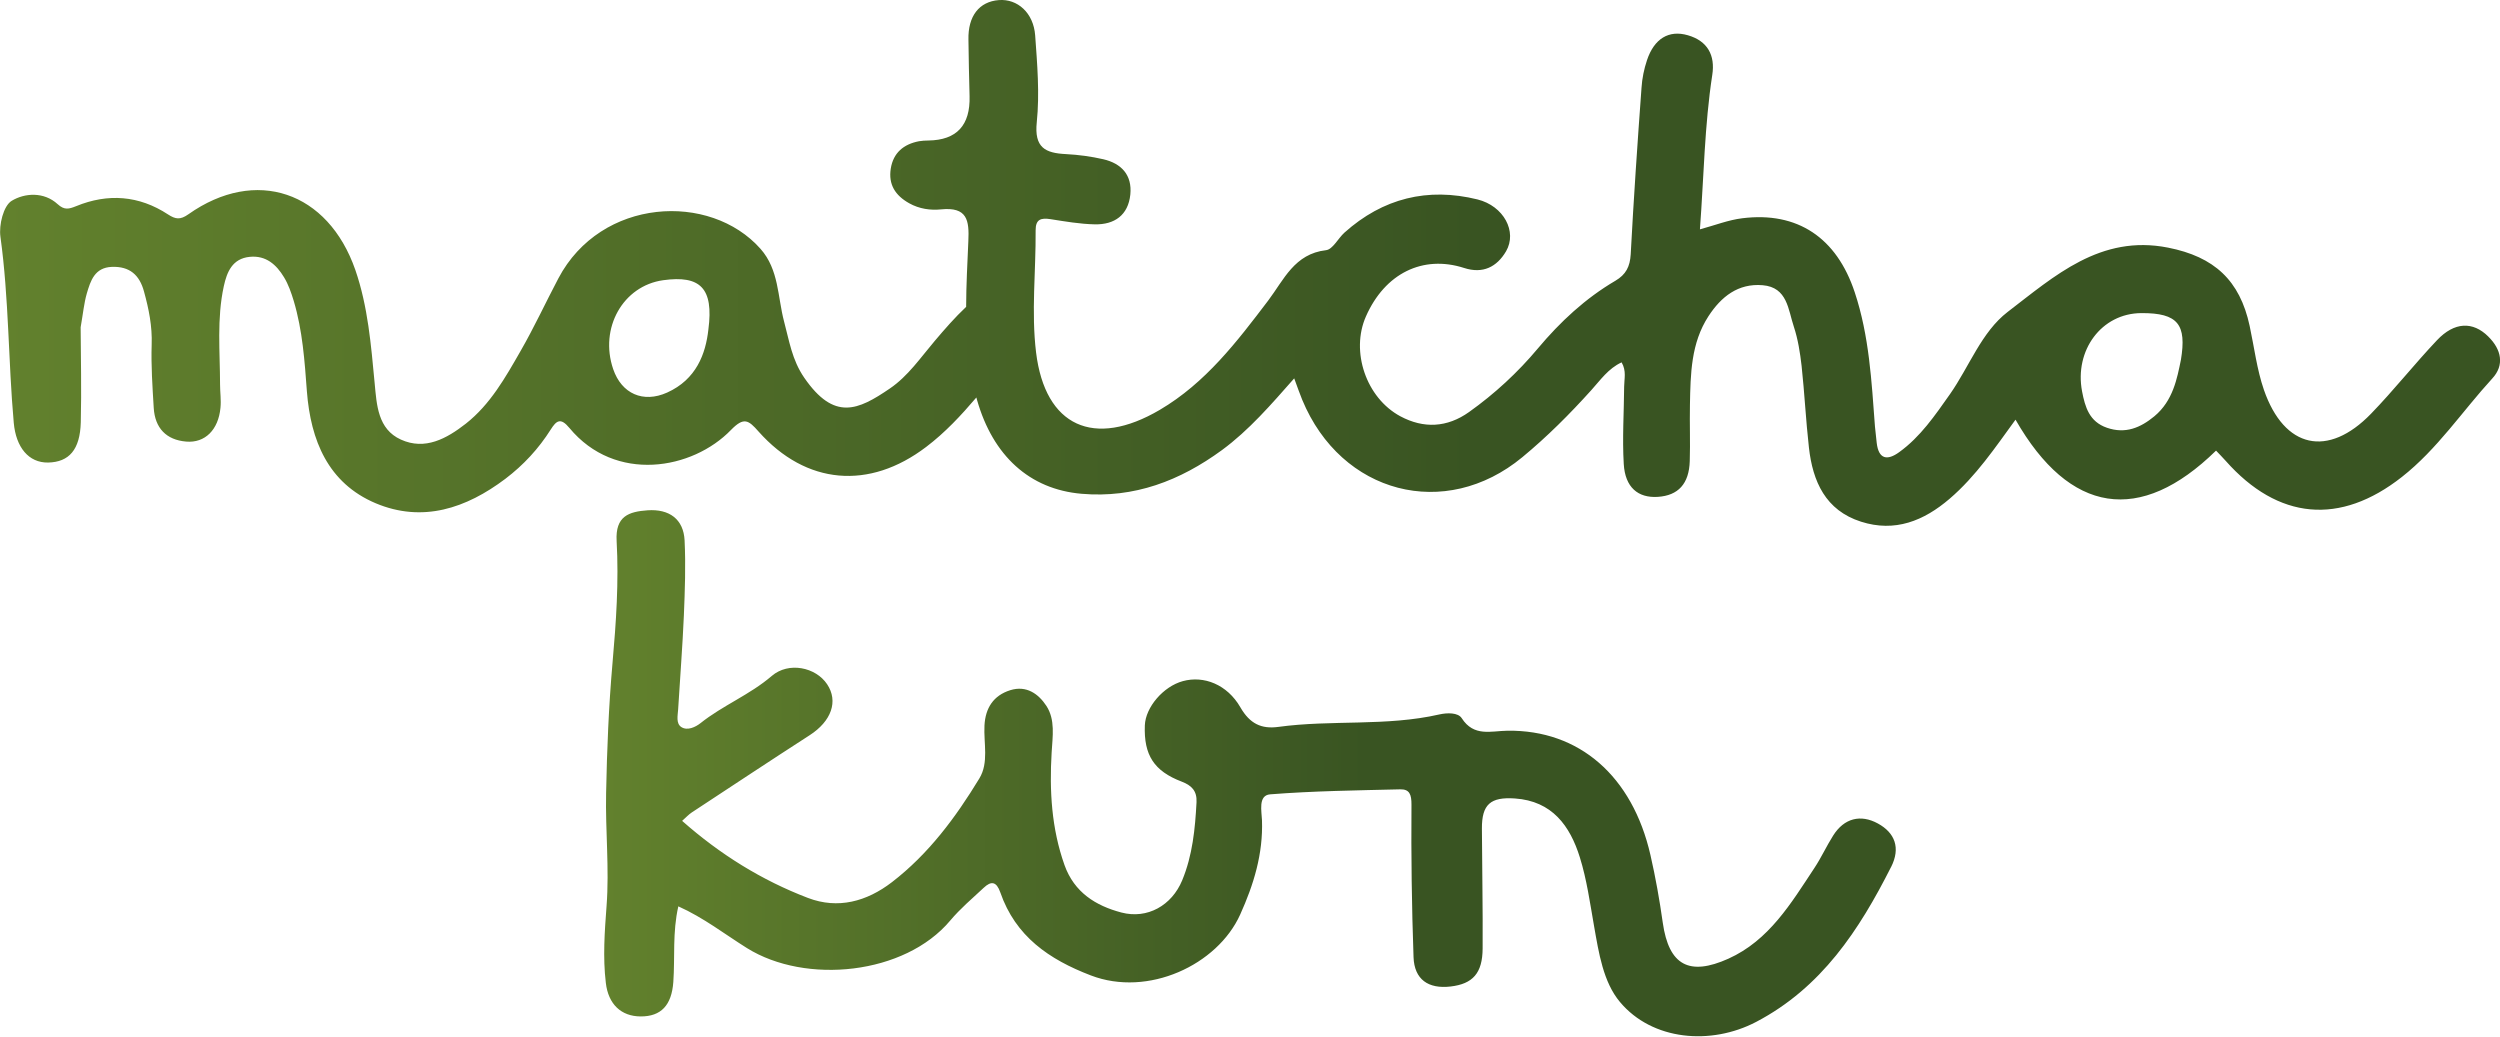
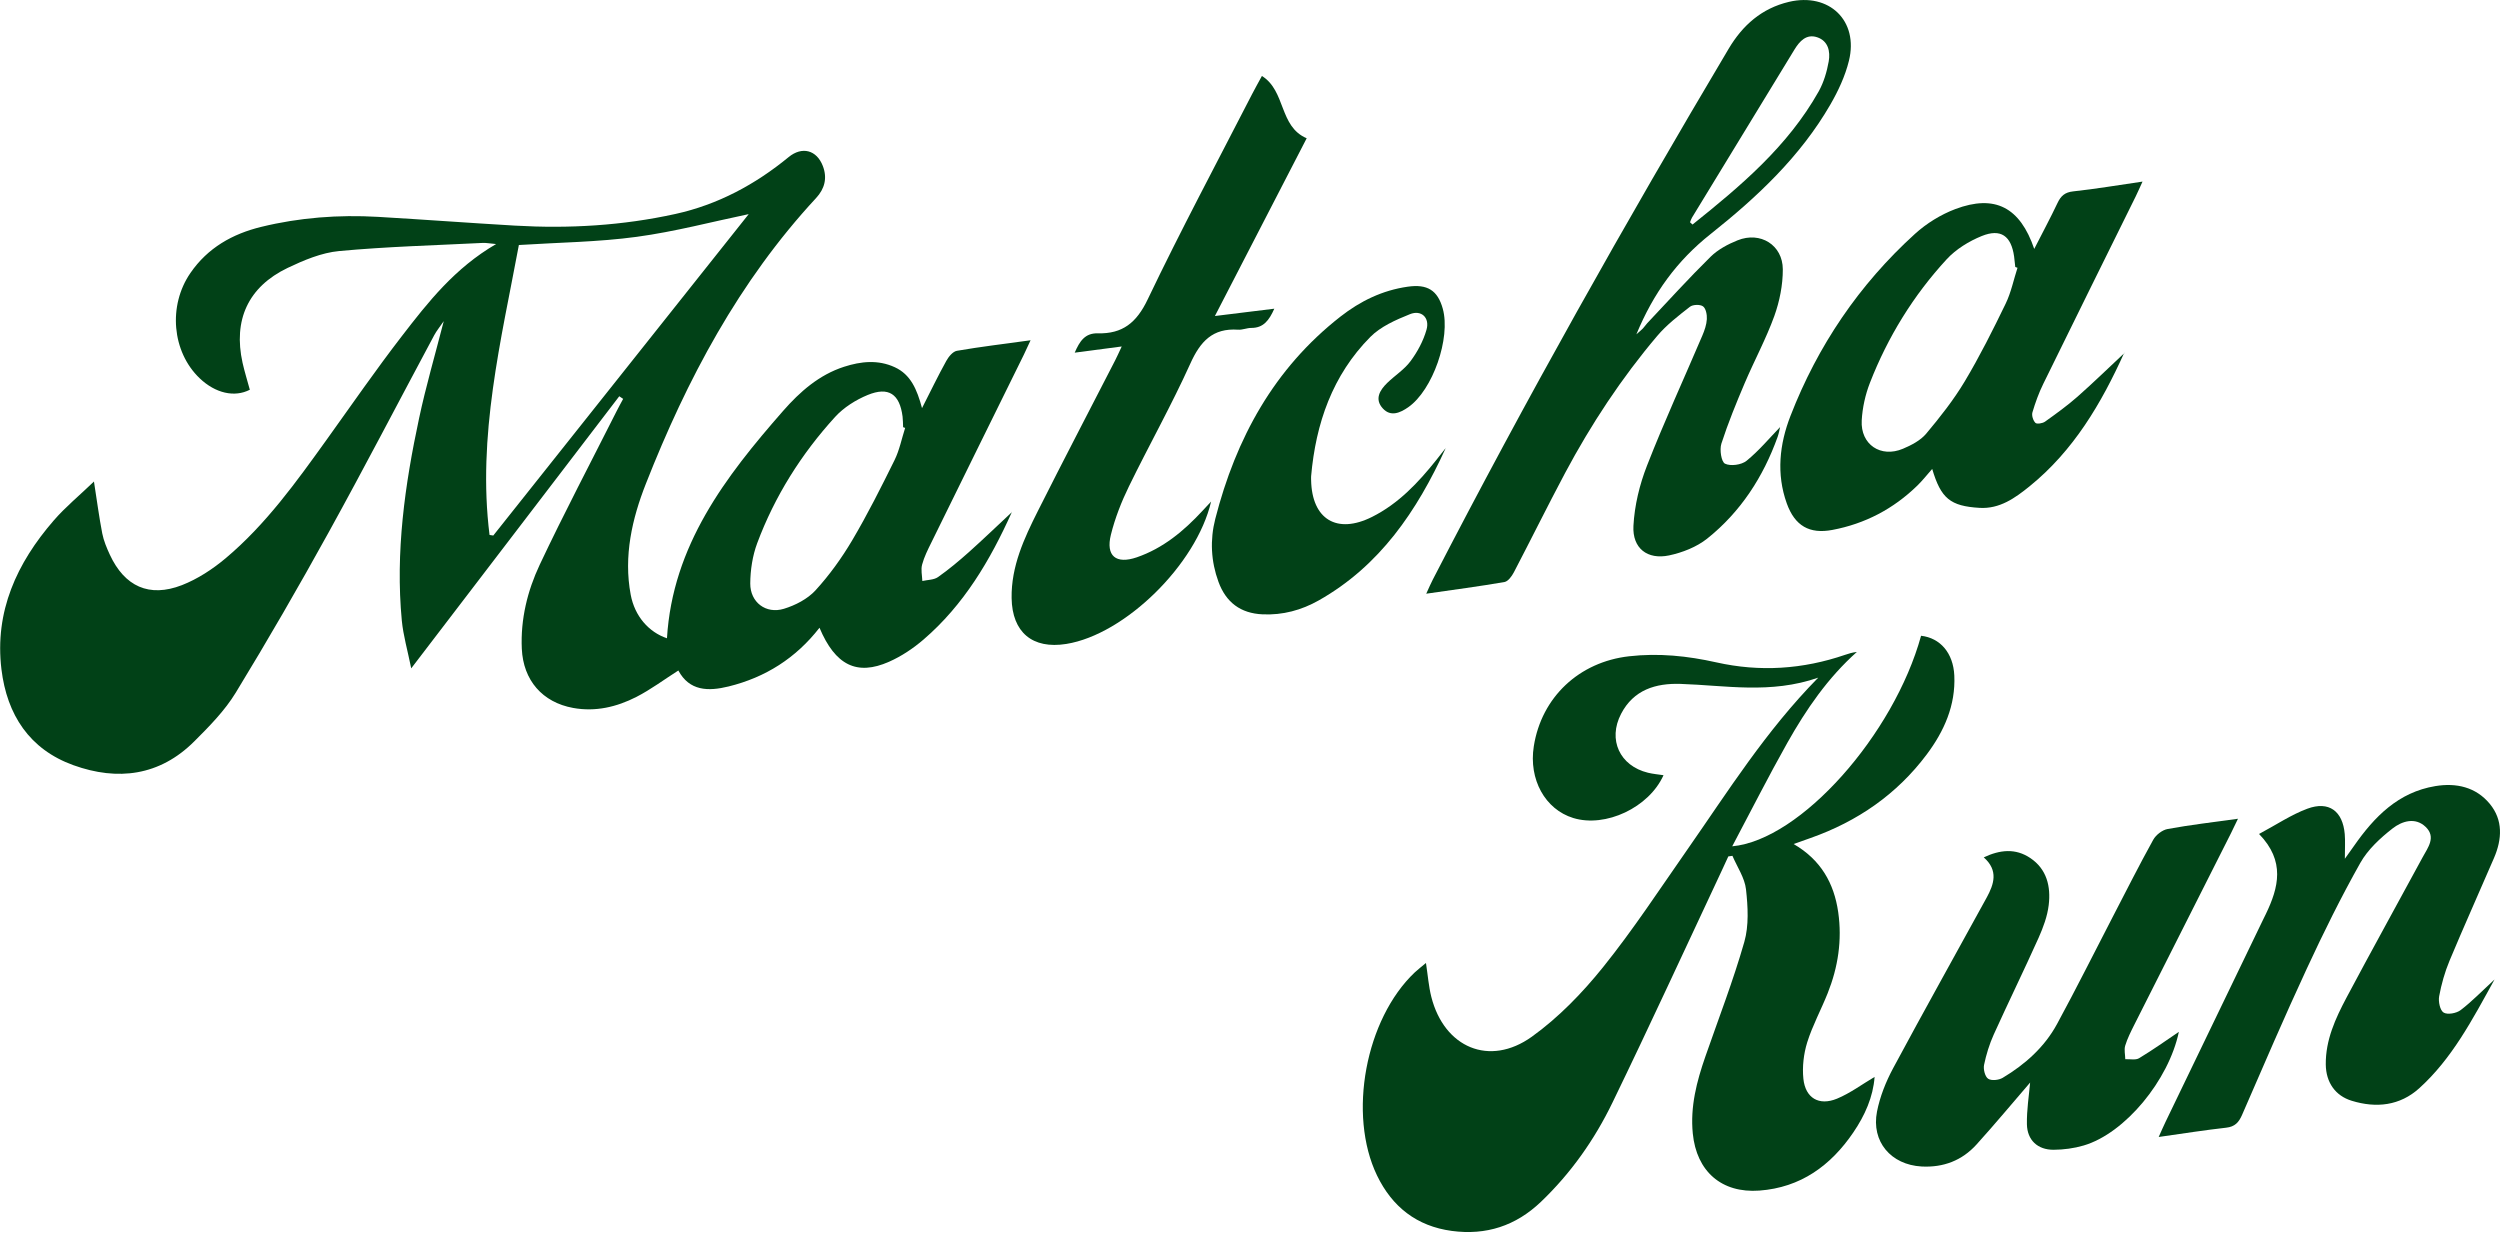
- <svg xmlns="http://www.w3.org/2000/svg" xmlns:xlink="http://www.w3.org/1999/xlink" id="Layer_2" data-name="Layer 2" viewBox="0 0 933.95 387.12">
+ <svg xmlns="http://www.w3.org/2000/svg" id="Layer_2" data-name="Layer 2" viewBox="0 0 467.94 230.61">
  <defs>
    <style>
      .cls-1 {
-         fill: url(#linear-gradient-2);
-       }
- 
-       .cls-2 {
-         fill: url(#linear-gradient);
+         fill: #014117;
      }
    </style>
-     <linearGradient id="linear-gradient" x1="225.73" y1="288.85" x2="708.22" y2="288.85" gradientUnits="userSpaceOnUse">
-       <stop offset="0" stop-color="#62812d" />
-       <stop offset=".59" stop-color="#395422" />
-     </linearGradient>
-     <linearGradient id="linear-gradient-2" x1="0" y1="98.2" x2="933.95" y2="98.2" xlink:href="#linear-gradient" />
  </defs>
  <g id="Layer_1-2" data-name="Layer 1">
    <g>
-       <path class="cls-2" d="M706.47,323.88c-11.91,23.57-25.98,45.09-50.42,57.89-16.84,8.82-38.79,7-50.87-7.45-6.25-7.45-7.9-18.33-9.67-28.35-1.52-8.62-2.72-17.39-5.31-25.68-3.66-11.76-10.34-21.05-24.26-22-9.12-.62-12.38,2.19-12.33,11.26,.07,14.92,.37,29.87,.27,44.79-.05,9.24-3.69,13.23-11.98,14.2-8.32,.97-13.53-2.62-13.83-10.96-.67-18.98-.92-37.96-.77-56.95,.02-3.84-.72-5.83-4.23-5.75-16.19,.4-32.43,.6-48.58,1.87-4.58,.37-3.14,6.45-3.04,9.67,.45,12.58-3.11,24.11-8.15,35.25-8.52,18.86-34.43,30.91-55.75,22.74-15.69-6-28.17-14.62-33.85-31.01-1.44-4.11-3.39-4.41-6.23-1.72-4.26,3.96-8.74,7.77-12.48,12.21-16.99,20.28-53.98,24.01-75.95,10.29-8.25-5.16-16.14-11.33-25.63-15.59-2.22,9.72-1.22,19.06-1.87,28.25-.62,8.74-4.61,12.9-12.18,12.88-7.32-.02-12.11-4.58-13.03-12.51-1.15-9.62-.45-19.11,.27-28.77,1.07-13.98-.47-28.12-.17-42.2,.32-16.19,.97-32.41,2.39-48.53,1.35-15.22,2.39-30.42,1.54-45.61-.52-9.29,4.56-10.96,11.56-11.46,8.15-.57,13.43,3.34,13.83,11.23,.45,9.32,.12,18.71-.27,28.05-.5,11.71-1.44,23.39-2.14,35.1-.15,2.29-.87,5.26,1.2,6.6,2.27,1.47,5.31-.02,7.12-1.44,8.37-6.68,18.46-10.61,26.65-17.66,6.33-5.41,16.44-3.26,20.68,3.09,4.28,6.38,1.59,13.83-6.53,19.06-14.75,9.52-29.37,19.21-44.04,28.85-1.2,.8-2.17,1.89-3.59,3.14,14.15,12.51,29.77,22.22,47.03,28.8,11.16,4.26,21.9,1.37,31.39-5.93,13.68-10.54,23.77-24.16,32.61-38.71,3.61-5.93,1.57-13.15,1.92-19.8,.35-6.5,3.31-11.19,9.64-13.18,6.05-1.89,10.56,1.4,13.48,5.85,3.39,5.18,2.32,11.43,1.97,17.44-.85,14.27-.05,28.37,4.81,42.05,3.64,10.19,11.63,15.17,21.22,17.71,9.74,2.57,18.86-2.64,22.74-12.01s4.83-19.23,5.36-29.22c.2-4.23-1.89-6.28-5.56-7.67-10.34-3.94-14.17-9.94-13.75-21,.25-6.8,6.93-14.57,14.22-16.54,7.77-2.12,16.54,1.2,21.5,9.84,3.49,6.05,7.8,8.12,14.1,7.27,19.98-2.74,40.36-.12,60.21-4.66,2.89-.65,6.98-.75,8.35,1.4,4.53,7.05,10.96,4.76,17.09,4.68,26.8-.37,46.68,16.96,53.41,46.43,1.92,8.37,3.41,16.79,4.61,25.31,2.27,15.92,9.89,20,24.51,13.43,15.2-6.85,23.42-20.7,32.11-33.85,2.59-3.89,4.53-8.2,7.02-12.13,4.11-6.55,10.29-8.05,16.72-4.53,6.33,3.46,8.57,9.07,4.93,16.27Z" />
-       <path class="cls-1" d="M929.56,125.71c-5.75-5.7-12.63-5.51-19.16,1.4-8.44,8.92-16.07,18.61-24.61,27.43-16.09,16.62-32.43,13.03-40.03-8.87-2.64-7.65-3.61-15.89-5.33-23.89-3.66-17.06-13.23-25.86-30.49-29.27-25.26-5.01-42.5,10.69-59.91,24.01-9.79,7.52-14.35,20.45-21.55,30.72-5.58,7.9-11.04,15.97-19.01,21.7-4.36,3.16-7.65,2.72-8.37-3.49-.2-2.02-.47-4.06-.65-6.08-1.27-16.91-2.14-33.88-7.55-50.15-6.75-20.43-21.42-30.27-42.05-27.68-5.08,.62-10.04,2.57-15.79,4.14,1.47-19.78,1.72-38.84,4.61-57.69,1.15-7.35-1.77-12.7-9.12-14.82-7.12-2.07-12.58,1.27-15.27,9.32-1.1,3.29-1.82,6.8-2.04,10.26-1.52,20.75-2.94,41.5-4.04,62.25-.27,4.63-1.79,7.57-5.73,9.89-11.21,6.58-20.58,15.3-28.95,25.28-7.52,8.99-16.14,16.94-25.73,23.77-8.2,5.83-16.94,6.23-25.66,1.57-12.78-6.88-18.63-24.19-12.85-37.29,7.07-16.07,21.25-23.09,36.69-18.11,7,2.27,12.23-.37,15.67-6.25,4.23-7.3-.85-16.91-10.69-19.36-18.58-4.58-35.32-.47-49.7,12.41-2.37,2.14-4.36,6.25-6.85,6.55-11.81,1.35-15.74,11.01-21.62,18.81-11.68,15.39-23.39,30.77-40.51,40.85-24.59,14.45-42.82,6.2-46.21-21.42-1.84-15.17-.05-30.42-.17-45.64-.02-4.16,1.99-4.73,5.53-4.19,5.51,.87,11.01,1.82,16.57,1.94,7.35,.15,12.48-3.41,13.28-11.14,.72-7.27-3.31-11.61-10.11-13.18-4.56-1.05-9.24-1.67-13.9-1.92-7.82-.37-11.93-2.44-10.94-11.93,1.1-10.69,.17-21.65-.6-32.41-.62-8.47-6.65-13.73-13.55-13.2-7.4,.57-11.58,6-11.38,14.8,.1,7.02,.22,14.05,.42,21.07q.47,16.37-15.37,16.59c-1.2,.02-2.39,.07-3.51,.27-5.75,1.1-9.62,4.31-10.56,10.24-.92,5.9,1.64,9.99,6.88,12.93,3.81,2.14,8,2.69,11.91,2.29,9.74-.97,10.59,3.96,10.19,11.96-.35,8.15-.8,16.32-.82,24.46-4.19,3.94-8,8.32-11.71,12.7-5.31,6.25-10.01,13.2-16.81,17.81-11.86,8.1-20.75,12.21-31.96-4.04-4.61-6.7-5.6-13.83-7.55-21.05-2.42-9.17-1.89-19.31-8.77-27.08-18.86-21.32-59.64-19.13-75.53,11.01-4.76,9.02-9.04,18.31-14.12,27.13-5.65,9.86-11.28,19.93-20.45,27.15-7.15,5.58-15.22,10.06-24.26,5.95-8.64-3.91-9.04-12.93-9.81-21.12-1.35-14.25-2.49-28.52-7.2-42.22-10.21-29.39-37.24-38.59-62.38-20.83-3.06,2.17-4.83,1.87-7.62,.05-10.84-7.1-22.44-7.95-34.3-3.09-2.77,1.12-4.41,1.54-6.9-.72-5.18-4.76-12.38-4.19-17.19-1.27-3.09,1.87-4.83,9.04-4.21,13.43,3.19,23.09,2.91,46.38,4.98,69.5,.82,9.17,5.58,14.97,12.83,14.85,7.85-.17,11.93-4.81,12.21-15.02,.3-12.28,0-24.59-.05-35.52,.9-5.13,1.25-8.97,2.29-12.6,1.4-4.76,2.94-9.72,9.37-9.96,6.63-.25,10.34,3.01,12.01,9.22,1.79,6.5,3.11,12.95,2.86,19.83-.25,7.87,.3,15.77,.77,23.64,.45,7.5,4.66,11.96,12.13,12.58,7.05,.6,12.03-4.43,12.8-12.6,.3-2.89-.15-5.83-.15-8.74-.02-12.26-1.25-24.59,1.4-36.72,1.15-5.26,3.16-10.31,9.69-10.96,6.05-.6,9.96,2.91,12.8,7.62,1.64,2.69,2.72,5.83,3.64,8.87,3.29,11.01,4.06,22.39,4.91,33.78,1.42,18.31,7.9,34.25,25.68,41.78,17.51,7.37,33.8,1.94,48.48-9.14,6.75-5.13,12.41-11.23,16.94-18.41,2.09-3.29,3.66-4.58,6.95-.6,17.21,20.78,46.04,15.62,60.38,.77,4.81-4.91,6.5-3.74,10.31,.6,17.79,19.98,41.35,21.9,62.6,5.75,7.1-5.38,13.08-11.81,18.76-18.48,.07,.32,.17,.67,.27,1,5.93,20.73,19.56,33.31,39.06,34.98,19.65,1.69,36.74-4.86,52.41-16.32,10.16-7.47,18.31-16.96,27-26.8,1.2,3.24,2.02,5.65,2.99,8,14.6,35.22,53.43,45.26,82.21,21.47,9.29-7.67,17.74-16.14,25.78-25.06,3.39-3.74,6.38-8.12,11.33-10.39,1.87,3.21,.97,6.18,.95,9.04-.07,9.64-.72,19.31-.15,28.9,.5,8.77,5.33,12.78,12.73,12.31,7.62-.5,11.68-4.88,11.93-13.38,.22-7.02-.07-14.05,.07-21.07,.22-11.46,.37-22.99,6.93-33.06,4.73-7.25,11.04-12.33,20.23-11.56,9.29,.77,9.52,9.17,11.66,15.52,1.54,4.66,2.32,9.67,2.89,14.6,1.1,10.16,1.59,20.38,2.74,30.54,1.42,12.68,6.2,23.44,19.46,27.68,12.68,4.06,23.47-.3,33.13-8.59,9.84-8.44,16.99-19.11,24.59-29.52,20.2,35.3,46.53,39.36,74.91,11.56,1.2,1.27,2.44,2.52,3.59,3.81,19.58,22.12,42.75,24.21,65.84,6.03,13.25-10.41,22.52-24.51,33.75-36.77,4.66-5.01,3.44-10.84-1.47-15.67Zm-664.92-2.64c-1,9.12-4.51,18.68-15.42,23.59-8.94,4.01-16.99,.45-20.15-8.77-5.23-15.32,3.66-31.11,18.68-33.21,13.85-1.92,18.91,2.94,16.89,18.38Zm550.09,11.43c-1.4,6.78-2.89,15.2-9.91,21.02-5.16,4.26-10.79,6.68-17.71,4.28-6.6-2.27-8.17-7.75-9.29-13.58-2.91-15.3,7.2-29.17,22.15-29.25,13.75-.07,16.96,4.28,14.77,17.51Z" />
+       <path class="cls-1" d="M17.58,90.09c.58,3.72,.98,6.76,1.56,9.76,.27,1.37,.83,2.7,1.42,3.98,2.76,5.94,7.36,8.07,13.48,5.7,2.95-1.15,5.77-3,8.21-5.05,7.52-6.32,13.2-14.26,18.89-22.18,4.66-6.49,9.2-13.07,14.08-19.39,4.91-6.37,9.91-12.74,17.64-17.23-1.3-.12-1.91-.24-2.51-.21-8.96,.45-17.95,.69-26.87,1.52-3.29,.31-6.61,1.71-9.65,3.16-7.39,3.55-10.2,9.75-8.43,17.75,.38,1.7,.91,3.37,1.36,5.05-2.86,1.48-6.45,.66-9.39-2.15-5.18-4.95-5.94-13.59-1.73-19.7,3.24-4.71,7.86-7.32,13.28-8.64,7.17-1.75,14.46-2.29,21.81-1.87,8.56,.5,17.1,1.14,25.66,1.64,10.1,.59,20.13,0,30.03-2.18,7.95-1.75,14.94-5.51,21.2-10.65,2.49-2.04,5.24-1.35,6.4,1.68,.86,2.26,.34,4.25-1.27,5.99-14.42,15.56-24.18,33.95-31.86,53.48-2.58,6.55-4.19,13.55-2.84,20.76,.76,4.05,3.39,7.01,6.79,8.16,1.05-17.35,10.93-30.23,21.75-42.57,3.13-3.57,6.72-6.74,11.4-8.25,3.16-1.02,6.37-1.36,9.5,.09,2.96,1.37,4.14,4.11,5.09,7.65,1.68-3.31,3.03-6.11,4.54-8.83,.43-.79,1.23-1.77,2-1.9,4.41-.76,8.86-1.29,13.78-1.97-.54,1.16-.89,1.95-1.27,2.72-5.77,11.71-11.55,23.41-17.3,35.13-.66,1.34-1.35,2.7-1.73,4.13-.26,.95,0,2.05,.04,3.08,.99-.23,2.17-.19,2.94-.74,2.03-1.43,3.95-3.04,5.81-4.7,2.73-2.44,5.36-4.98,7.98-7.42-.12-.2,.04-.05,0,.02-4.03,8.95-8.96,17.31-16.5,23.79-1.93,1.66-4.14,3.14-6.45,4.16-6.04,2.68-10.08,.65-13.03-6.36-4.42,5.68-10.11,9.29-17.02,10.99-3.82,.94-7.33,.86-9.4-2.99-2.68,1.71-5.15,3.56-7.86,4.95-3.68,1.88-7.65,2.82-11.83,2.06-5.77-1.05-9.34-5.19-9.61-11.07-.25-5.53,1.05-10.84,3.35-15.73,4.57-9.69,9.57-19.17,14.39-28.74,.39-.78,.82-1.54,1.23-2.31-.24-.16-.49-.33-.73-.49-12.8,16.74-25.59,33.47-38.94,50.93-.69-3.4-1.49-6.15-1.76-8.94-1.22-12.82,.57-25.42,3.24-37.9,1.26-5.91,2.96-11.72,4.61-18.15-.78,1.14-1.37,1.85-1.79,2.64-6.59,12.31-13.03,24.71-19.78,36.94-5.58,10.11-11.36,20.12-17.37,29.97-2.05,3.36-4.93,6.29-7.75,9.1-6.48,6.48-14.34,7.45-22.62,4.47-8.24-2.97-12.45-9.45-13.48-17.95-1.31-10.84,2.88-19.89,9.78-27.85,2.21-2.55,4.86-4.72,7.56-7.32Zm74.05,10.04c.23,.04,.47,.07,.7,.11,16.06-20.21,32.12-40.41,47.81-60.16-6.75,1.4-13.8,3.28-20.97,4.25-7.22,.98-14.56,1.05-22.05,1.53-3.34,17.9-7.8,35.76-5.49,54.27Zm77.81-20.03c-.13-.05-.26-.09-.4-.14-.03-.66-.02-1.33-.1-1.99-.54-4.21-2.6-5.65-6.53-4.04-2.23,.92-4.49,2.34-6.11,4.12-6.32,6.94-11.28,14.81-14.57,23.62-.88,2.36-1.28,5.01-1.3,7.54-.02,3.52,2.93,5.77,6.3,4.74,2.14-.65,4.42-1.83,5.9-3.44,2.61-2.85,4.92-6.06,6.89-9.39,2.87-4.86,5.41-9.92,7.91-14.98,.93-1.88,1.34-4.02,1.99-6.04Z" />
+       <path class="cls-1" d="M266.91,180.27c.35,2.28,.5,4.35,1,6.33,2.41,9.48,10.88,13.13,18.81,7.45,4.99-3.58,9.45-8.19,13.32-13,5.67-7.05,10.65-14.67,15.84-22.1,7.56-10.83,14.58-22.07,24.45-32.11-8.94,3.11-17.37,1.44-25.76,1.17-4.66-.15-8.79,1.09-11.14,5.6-2.52,4.84-.26,9.74,5.04,11.03,.94,.23,1.92,.31,2.9,.46-2.72,6.06-10.86,9.87-16.9,8.01-5.27-1.62-8.36-7.23-7.38-13.42,1.45-9.21,8.49-15.79,17.83-16.85,5.54-.63,10.94-.07,16.34,1.14,8.15,1.83,16.19,1.3,24.09-1.41,.69-.24,1.39-.45,2.21-.54-5.45,4.86-9.5,10.77-13.02,17.02-3.54,6.29-6.8,12.74-10.31,19.36,12.8-1.18,30.26-20.91,35.35-39.41,3.59,.41,6.02,3.23,6.22,7.43,.26,5.6-1.91,10.44-5.16,14.78-5.59,7.47-12.98,12.55-21.76,15.65-.94,.33-1.87,.66-3.16,1.12,5.09,2.95,7.57,7.33,8.35,12.76,.75,5.24-.03,10.29-1.97,15.16-1.23,3.09-2.84,6.04-3.83,9.19-.67,2.16-.95,4.6-.72,6.84,.38,3.61,2.92,5.1,6.28,3.72,2.47-1.02,4.68-2.68,7.05-4.08-.28,3.76-1.81,7.2-3.98,10.39-4.24,6.24-9.88,10.32-17.59,10.89-7.09,.52-11.76-3.61-12.46-10.68-.5-5.02,.73-9.74,2.35-14.4,2.48-7.14,5.22-14.2,7.29-21.45,.88-3.08,.68-6.6,.32-9.85-.24-2.16-1.65-4.19-2.54-6.28-.26,.04-.51,.07-.77,.11-.4,.86-.79,1.73-1.19,2.58-6.82,14.52-13.51,29.1-20.51,43.53-3.35,6.91-7.76,13.18-13.37,18.54-4.71,4.5-10.26,6.31-16.68,5.45-6.56-.88-11.16-4.5-14-10.37-5.51-11.43-2.16-29.29,7.06-38.02,.6-.56,1.26-1.06,2.08-1.75Z" />
+       <path class="cls-1" d="M266.97,111.1c.54-1.17,.85-1.92,1.23-2.64,17.39-33.7,35.99-66.74,55.36-99.33,2.62-4.41,6.19-7.57,11.28-8.78,7.53-1.78,13.08,3.52,11.24,11.01-.7,2.86-2,5.65-3.48,8.21-5.63,9.75-13.75,17.36-22.42,24.24-6.27,4.98-10.68,11-13.89,18.77,.64-.57,.95-.82,1.23-1.11,.29-.3,.51-.66,.79-.96,3.93-4.17,7.78-8.42,11.86-12.44,1.38-1.36,3.25-2.36,5.07-3.09,4.25-1.71,8.44,.87,8.46,5.43,.01,2.92-.6,5.98-1.59,8.74-1.55,4.28-3.74,8.33-5.53,12.53-1.59,3.74-3.13,7.5-4.38,11.36-.36,1.13-.02,3.4,.68,3.75,1.04,.51,3.07,.23,4.02-.53,2.34-1.9,4.31-4.27,6.29-6.32-.09,.37-.21,1.12-.46,1.83-2.7,7.52-6.93,14.05-13.18,19.04-1.98,1.58-4.64,2.62-7.14,3.15-4.06,.85-6.89-1.33-6.67-5.53,.2-3.81,1.15-7.73,2.55-11.3,3.2-8.2,6.89-16.2,10.34-24.3,.42-.98,.79-2.05,.85-3.1,.05-.81-.17-1.99-.72-2.39-.54-.39-1.91-.35-2.46,.09-2.15,1.68-4.36,3.38-6.11,5.45-6.69,7.9-12.36,16.51-17.23,25.63-3.28,6.16-6.37,12.43-9.6,18.61-.38,.73-1.08,1.7-1.76,1.82-4.73,.82-9.49,1.44-14.66,2.19Zm49.36-69.5c.16,.14,.31,.29,.47,.43,9.01-7.21,17.82-14.62,23.61-24.91,.95-1.7,1.54-3.69,1.88-5.62,.33-1.85-.08-3.84-2.17-4.53-2.01-.66-3.27,.73-4.23,2.29-6.41,10.49-12.8,20.98-19.19,31.47-.16,.26-.24,.57-.36,.85Z" />
+       <path class="cls-1" d="M380.75,46.61c1.56-3.06,3.04-5.81,4.37-8.62,.63-1.33,1.38-2,2.94-2.17,4.19-.45,8.35-1.16,12.97-1.83-.54,1.18-.89,1.98-1.27,2.76-5.78,11.7-11.57,23.38-17.31,35.1-.84,1.71-1.49,3.52-2.03,5.34-.17,.58,.13,1.52,.56,1.96,.27,.27,1.33,.1,1.79-.22,2.09-1.49,4.19-3.01,6.11-4.7,2.99-2.64,5.85-5.43,8.76-8.15-.19-.21-.02-.09-.04-.04-4.28,9.48-9.49,18.33-17.72,24.99-2.71,2.19-5.59,4.26-9.36,4.03-5.48-.33-7.22-1.76-8.86-7.29-.98,1.11-1.82,2.19-2.79,3.13-4.47,4.35-9.78,7.14-15.9,8.29-4.28,.81-7.02-.76-8.53-4.97-1.98-5.52-1.36-11.09,.69-16.36,5.1-13.15,12.85-24.59,23.3-34.08,2.16-1.96,4.84-3.62,7.57-4.65,7.39-2.78,12.11-.35,14.77,7.49Zm-3.13,3.51c-.14-.05-.28-.1-.41-.15-.07-.66-.13-1.32-.22-1.98-.55-3.83-2.48-5.26-6.06-3.81-2.39,.97-4.81,2.46-6.54,4.33-6.25,6.78-11.04,14.56-14.39,23.16-.86,2.21-1.4,4.65-1.53,7.02-.25,4.51,3.56,7.07,7.73,5.3,1.58-.67,3.28-1.55,4.34-2.82,2.6-3.1,5.14-6.32,7.21-9.78,2.81-4.7,5.27-9.62,7.66-14.55,1.02-2.1,1.49-4.47,2.22-6.72Z" />
+       <path class="cls-1" d="M418.9,153.24c-.55,1.14-.93,1.95-1.33,2.75-6.03,11.95-12.07,23.89-18.09,35.84-.63,1.26-1.28,2.54-1.69,3.88-.24,.78,0,1.69,.01,2.55,.87-.05,1.93,.21,2.59-.19,2.62-1.58,5.11-3.36,7.44-4.93-1.89,9.03-10.06,18.99-17.82,21.27-1.8,.53-3.75,.79-5.63,.8-2.98,.01-4.93-1.8-4.99-4.77-.05-2.7,.39-5.4,.6-7.81-3.2,3.71-6.53,7.72-10.03,11.59-2.72,3-6.2,4.34-10.29,4.12-5.71-.32-9.44-4.64-8.34-10.28,.55-2.8,1.66-5.58,3.01-8.1,5.74-10.69,11.67-21.28,17.5-31.92,1.39-2.53,2.26-5.11-.53-7.56,3.07-1.45,5.95-1.72,8.69,.11,3.14,2.09,3.88,5.37,3.47,8.81-.25,2.1-1.03,4.2-1.9,6.15-2.72,6.06-5.65,12.04-8.39,18.09-.81,1.8-1.41,3.74-1.81,5.67-.17,.82,.17,2.2,.76,2.6,.61,.42,2,.27,2.73-.17,4.2-2.51,7.82-5.74,10.17-10.07,3.57-6.57,6.91-13.27,10.35-19.91,2.53-4.87,4.99-9.77,7.65-14.57,.51-.92,1.7-1.84,2.7-2.02,4.24-.78,8.52-1.27,13.16-1.92Z" />
+       <path class="cls-1" d="M404.06,212.8c.55-1.22,.91-2.05,1.3-2.86,6.06-12.58,12.13-25.15,18.2-37.73,.18-.37,.37-.75,.55-1.12,2.4-4.98,3.67-9.91-1.27-14.99,3.24-1.73,6-3.6,9.04-4.73,4.04-1.5,6.63,.45,7,4.75,.11,1.32,.02,2.65,.02,4.62,.76-1.06,1.24-1.73,1.71-2.4,3.81-5.46,8.28-10.05,15.22-11.2,3.92-.65,7.59,.17,10.19,3.31,2.52,3.05,2.31,6.63,.8,10.14-2.76,6.41-5.63,12.78-8.32,19.22-.89,2.13-1.53,4.4-1.95,6.67-.18,.98,.16,2.64,.84,3.05,.73,.44,2.39,.14,3.18-.46,2.09-1.59,3.93-3.51,6.35-5.74-4.2,7.62-7.97,14.82-14.09,20.36-3.63,3.28-8.05,3.76-12.64,2.35-3.08-.94-4.82-3.44-4.86-6.79-.05-4.57,1.8-8.6,3.87-12.5,4.68-8.81,9.52-17.53,14.27-26.31,.97-1.79,2.54-3.74,.57-5.65-1.97-1.91-4.48-1.07-6.2,.27-2.31,1.8-4.64,3.95-6.05,6.46-3.62,6.43-6.9,13.07-10.01,19.78-4.2,9.04-8.13,18.21-12.11,27.36-.62,1.43-1.35,2.24-3,2.42-4.04,.45-8.05,1.09-12.59,1.73Z" />
+       <path class="cls-1" d="M209.98,64.85c-3.13,.41-5.83,.77-8.82,1.16,.93-2.16,1.93-3.68,4.33-3.62,4.62,.12,7.25-1.99,9.32-6.33,6.2-12.97,12.98-25.65,19.55-38.44,.56-1.09,1.17-2.16,1.84-3.4,4.51,2.81,3.18,9.45,8.38,11.66-5.65,10.93-11.27,21.82-17.18,33.27,4.04-.5,7.43-.91,11.12-1.37-.98,2.19-2.03,3.61-4.32,3.6-.82,0-1.65,.39-2.46,.33-4.77-.33-7.08,2.21-8.95,6.37-3.52,7.79-7.73,15.27-11.48,22.96-1.41,2.89-2.61,5.95-3.38,9.06-.98,3.96,.95,5.55,4.84,4.22,4.92-1.69,8.81-4.93,12.3-8.7,.5-.54,1-1.08,1.62-1.74-2.75,11.8-16.15,24.89-27.1,26.65-6.34,1.02-10.14-2.18-10.24-8.58-.09-5.96,2.34-11.18,4.92-16.31,4.74-9.43,9.63-18.78,14.45-28.17,.38-.73,.71-1.49,1.24-2.62Z" />
+       <path class="cls-1" d="M270.57,83.94c-5.35,11.71-12.31,21.99-23.73,28.44-3.24,1.83-6.73,2.78-10.51,2.61-4.14-.18-6.86-2.26-8.26-6.08-1.41-3.85-1.61-7.84-.6-11.79,3.86-15.05,10.98-28.13,23.43-37.86,3.72-2.91,7.87-4.93,12.61-5.6,3.63-.52,5.58,.66,6.54,4.11,1.53,5.48-1.88,15.27-6.47,18.46-1.51,1.05-3.27,1.83-4.74,.23-1.6-1.73-.59-3.42,.82-4.79,1.43-1.39,3.2-2.5,4.36-4.07,1.3-1.75,2.4-3.8,2.99-5.89,.64-2.24-.97-3.77-3.11-2.9-2.64,1.06-5.48,2.31-7.42,4.27-7.08,7.16-10.2,16.17-11.07,26.06-.02,.25,0,.5,0,.75,.15,7.32,4.83,10.16,11.41,6.86,4.95-2.48,8.65-6.42,12.04-10.67,.57-.71,1.12-1.43,1.68-2.14Z" />
    </g>
  </g>
</svg>
